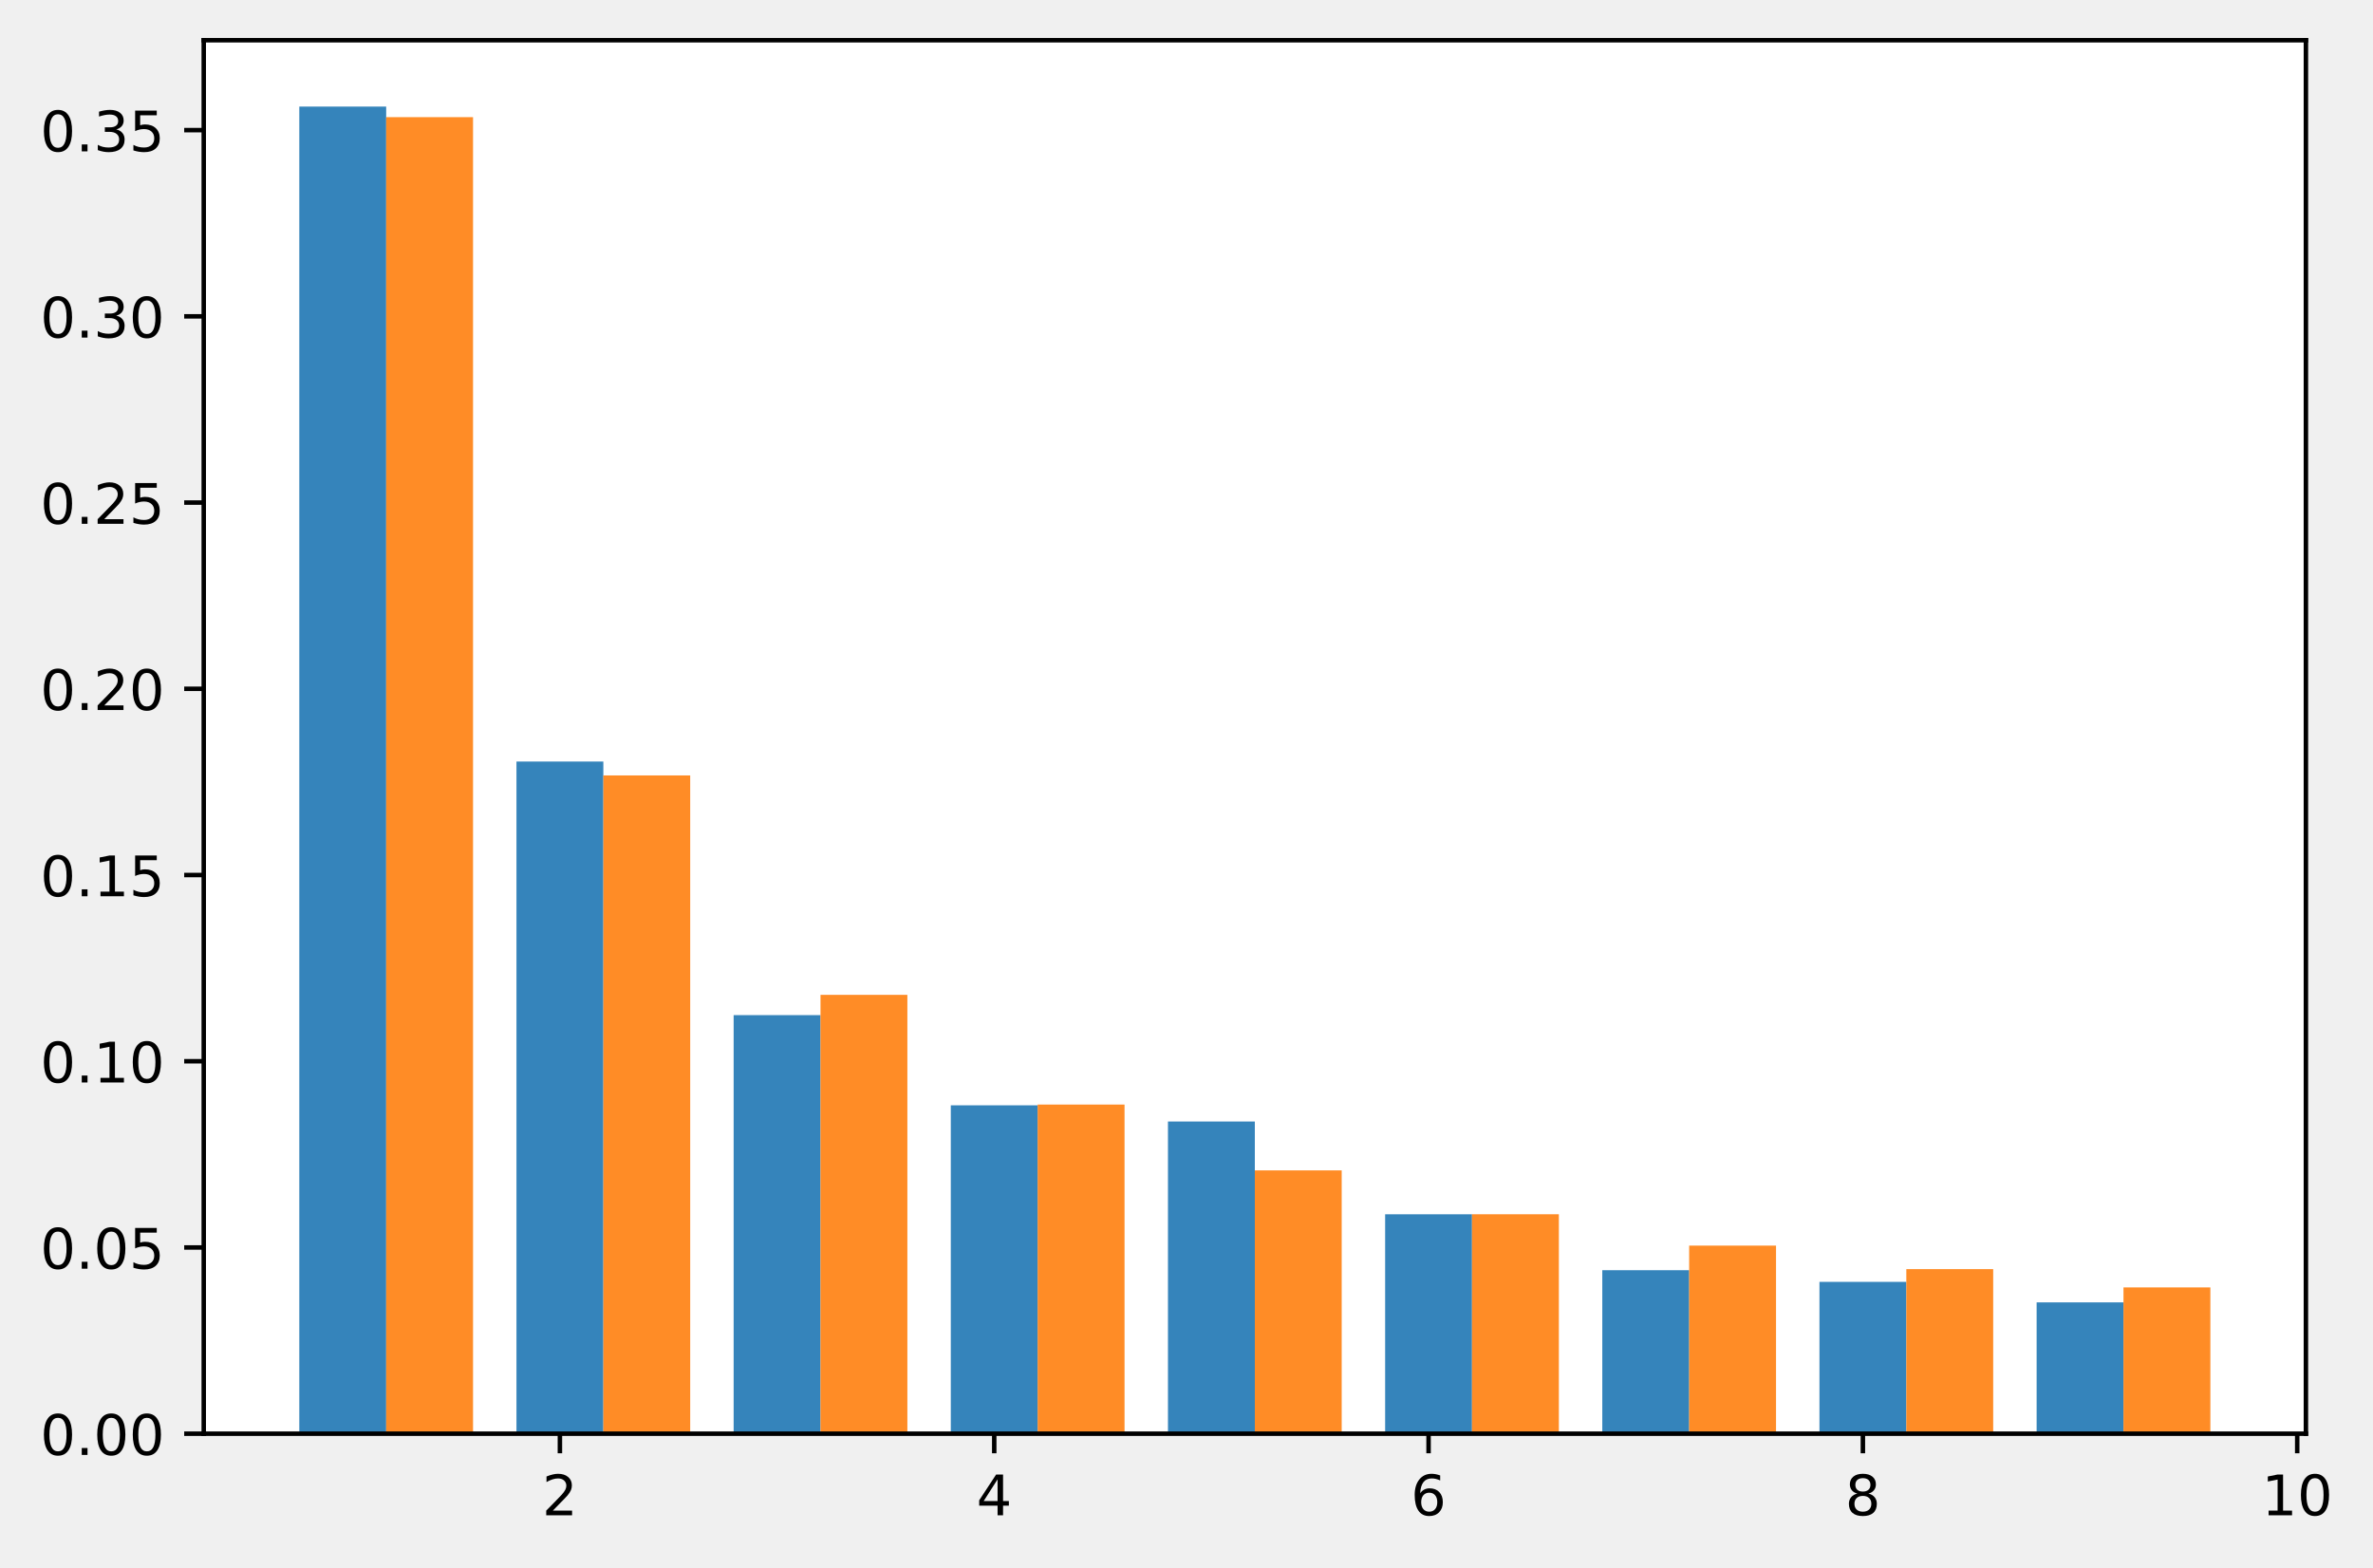
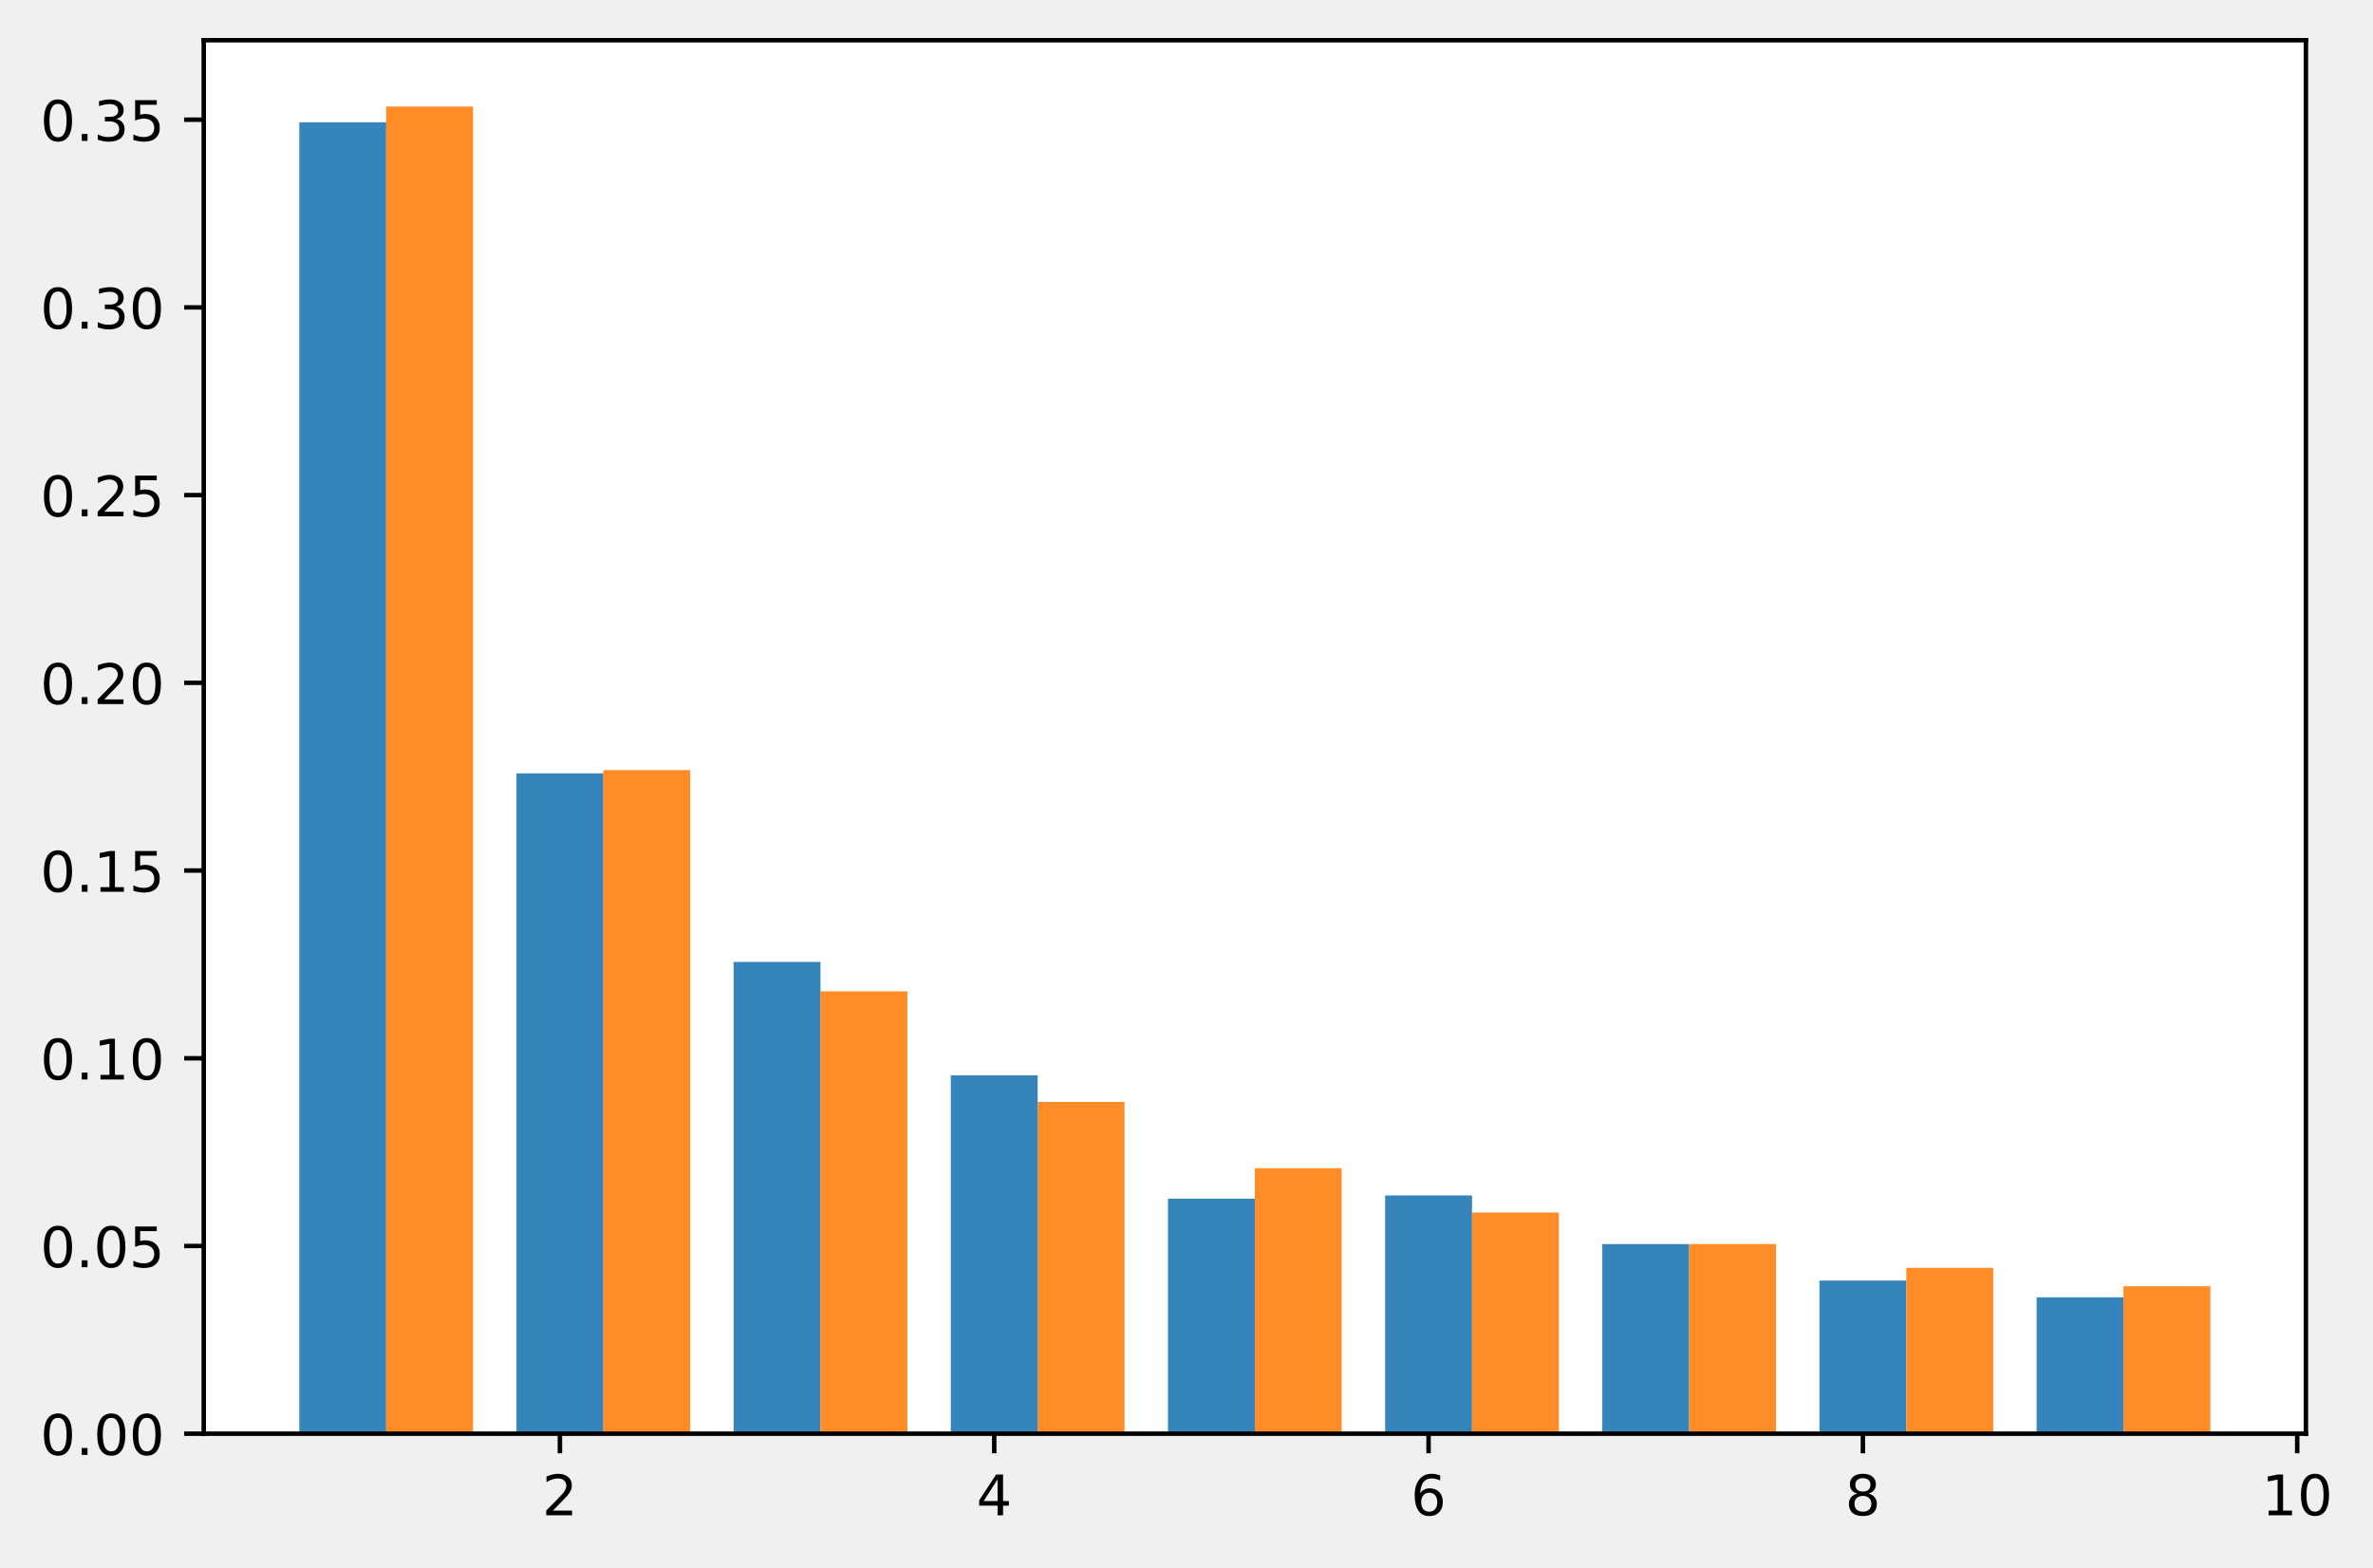
<svg xmlns="http://www.w3.org/2000/svg" xmlns:xlink="http://www.w3.org/1999/xlink" height="280.478pt" version="1.1" viewBox="0 0 424.694 280.478" width="424.694pt">
  <defs>
    <style type="text/css">*{stroke-linecap:butt;stroke-linejoin:round;}</style>
  </defs>
  <g id="figure_1">
    <g id="patch_1">
      <path d="M -0 280.478  L 424.694 280.478  L 424.694 0  L -0 0  z " style="fill:none;" />
    </g>
    <g id="axes_1">
      <g id="patch_2">
        <path d="M 36.466 256.6  L 412.687 256.6  L 412.687 7.2  L 36.466 7.2  z " style="fill:#ffffff;" />
      </g>
      <g id="patch_3">
-         <path clip-path="url(#p2339c30dd7)" d="M 53.567 256.6  L 69.113 256.6  L 69.113 19.076  L 53.567 19.076  z " style="fill:#1f77b4;opacity:0.9;" />
+         <path clip-path="url(#p64c6c765f8)" d="M 53.567 256.6  L 69.113 256.6  L 69.113 21.883  L 53.567 21.883  z " style="fill:#1f77b4;opacity:0.9;" />
      </g>
      <g id="patch_4">
-         <path clip-path="url(#p2339c30dd7)" d="M 92.432 256.6  L 107.979 256.6  L 107.979 136.298  L 92.432 136.298  z " style="fill:#1f77b4;opacity:0.9;" />
+         <path clip-path="url(#p64c6c765f8)" d="M 92.432 256.6  L 107.979 256.6  L 107.979 138.409  L 92.432 138.409  z " style="fill:#1f77b4;opacity:0.9;" />
      </g>
      <g id="patch_5">
-         <path clip-path="url(#p2339c30dd7)" d="M 131.298 256.6  L 146.845 256.6  L 146.845 181.686  L 131.298 181.686  z " style="fill:#1f77b4;opacity:0.9;" />
+         <path clip-path="url(#p64c6c765f8)" d="M 131.298 256.6  L 146.845 256.6  L 146.845 172.164  L 131.298 172.164  z " style="fill:#1f77b4;opacity:0.9;" />
      </g>
      <g id="patch_6">
-         <path clip-path="url(#p2339c30dd7)" d="M 170.164 256.6  L 185.71 256.6  L 185.71 197.827  L 170.164 197.827  z " style="fill:#1f77b4;opacity:0.9;" />
+         <path clip-path="url(#p64c6c765f8)" d="M 170.164 256.6  L 185.71 256.6  L 185.71 192.456  L 170.164 192.456  z " style="fill:#1f77b4;opacity:0.9;" />
      </g>
      <g id="patch_7">
-         <path clip-path="url(#p2339c30dd7)" d="M 209.03 256.6  L 224.576 256.6  L 224.576 200.727  L 209.03 200.727  z " style="fill:#1f77b4;opacity:0.9;" />
+         <path clip-path="url(#p64c6c765f8)" d="M 209.03 256.6  L 224.576 256.6  L 224.576 214.535  L 209.03 214.535  z " style="fill:#1f77b4;opacity:0.9;" />
      </g>
      <g id="patch_8">
-         <path clip-path="url(#p2339c30dd7)" d="M 247.896 256.6  L 263.442 256.6  L 263.442 217.331  L 247.896 217.331  z " style="fill:#1f77b4;opacity:0.9;" />
+         <path clip-path="url(#p64c6c765f8)" d="M 247.896 256.6  L 263.442 256.6  L 263.442 213.958  L 247.896 213.958  z " style="fill:#1f77b4;opacity:0.9;" />
      </g>
      <g id="patch_9">
-         <path clip-path="url(#p2339c30dd7)" d="M 286.761 256.6  L 302.308 256.6  L 302.308 227.339  L 286.761 227.339  z " style="fill:#1f77b4;opacity:0.9;" />
+         <path clip-path="url(#p64c6c765f8)" d="M 286.761 256.6  L 302.308 256.6  L 302.308 222.665  L 286.761 222.665  z " style="fill:#1f77b4;opacity:0.9;" />
      </g>
      <g id="patch_10">
-         <path clip-path="url(#p2339c30dd7)" d="M 325.627 256.6  L 341.174 256.6  L 341.174 229.426  L 325.627 229.426  z " style="fill:#1f77b4;opacity:0.9;" />
+         <path clip-path="url(#p64c6c765f8)" d="M 325.627 256.6  L 341.174 256.6  L 341.174 229.189  L 325.627 229.189  z " style="fill:#1f77b4;opacity:0.9;" />
      </g>
      <g id="patch_11">
-         <path clip-path="url(#p2339c30dd7)" d="M 364.493 256.6  L 380.039 256.6  L 380.039 233.097  L 364.493 233.097  z " style="fill:#1f77b4;opacity:0.9;" />
+         <path clip-path="url(#p64c6c765f8)" d="M 364.493 256.6  L 380.039 256.6  L 380.039 232.193  L 364.493 232.193  z " style="fill:#1f77b4;opacity:0.9;" />
      </g>
      <g id="patch_12">
-         <path clip-path="url(#p2339c30dd7)" d="M 69.113 256.6  L 84.659 256.6  L 84.659 20.969  L 69.113 20.969  z " style="fill:#ff7f0e;opacity:0.9;" />
+         <path clip-path="url(#p64c6c765f8)" d="M 69.113 256.6  L 84.659 256.6  L 84.659 19.076  L 69.113 19.076  z " style="fill:#ff7f0e;opacity:0.9;" />
      </g>
      <g id="patch_13">
-         <path clip-path="url(#p2339c30dd7)" d="M 107.979 256.6  L 123.525 256.6  L 123.525 138.785  L 107.979 138.785  z " style="fill:#ff7f0e;opacity:0.9;" />
+         <path clip-path="url(#p64c6c765f8)" d="M 107.979 256.6  L 123.525 256.6  L 123.525 137.838  L 107.979 137.838  z " style="fill:#ff7f0e;opacity:0.9;" />
      </g>
      <g id="patch_14">
-         <path clip-path="url(#p2339c30dd7)" d="M 146.845 256.6  L 162.391 256.6  L 162.391 178.056  L 146.845 178.056  z " style="fill:#ff7f0e;opacity:0.9;" />
+         <path clip-path="url(#p64c6c765f8)" d="M 146.845 256.6  L 162.391 256.6  L 162.391 177.425  L 146.845 177.425  z " style="fill:#ff7f0e;opacity:0.9;" />
      </g>
      <g id="patch_15">
-         <path clip-path="url(#p2339c30dd7)" d="M 185.71 256.6  L 201.257 256.6  L 201.257 197.692  L 185.71 197.692  z " style="fill:#ff7f0e;opacity:0.9;" />
+         <path clip-path="url(#p64c6c765f8)" d="M 185.71 256.6  L 201.257 256.6  L 201.257 197.219  L 185.71 197.219  z " style="fill:#ff7f0e;opacity:0.9;" />
      </g>
      <g id="patch_16">
-         <path clip-path="url(#p2339c30dd7)" d="M 224.576 256.6  L 240.122 256.6  L 240.122 209.474  L 224.576 209.474  z " style="fill:#ff7f0e;opacity:0.9;" />
+         <path clip-path="url(#p64c6c765f8)" d="M 224.576 256.6  L 240.122 256.6  L 240.122 209.095  L 224.576 209.095  z " style="fill:#ff7f0e;opacity:0.9;" />
      </g>
      <g id="patch_17">
-         <path clip-path="url(#p2339c30dd7)" d="M 263.442 256.6  L 278.988 256.6  L 278.988 217.328  L 263.442 217.328  z " style="fill:#ff7f0e;opacity:0.9;" />
+         <path clip-path="url(#p64c6c765f8)" d="M 263.442 256.6  L 278.988 256.6  L 278.988 217.013  L 263.442 217.013  z " style="fill:#ff7f0e;opacity:0.9;" />
      </g>
      <g id="patch_18">
-         <path clip-path="url(#p2339c30dd7)" d="M 302.308 256.6  L 317.854 256.6  L 317.854 222.938  L 302.308 222.938  z " style="fill:#ff7f0e;opacity:0.9;" />
+         <path clip-path="url(#p64c6c765f8)" d="M 302.308 256.6  L 317.854 256.6  L 317.854 222.668  L 302.308 222.668  z " style="fill:#ff7f0e;opacity:0.9;" />
      </g>
      <g id="patch_19">
-         <path clip-path="url(#p2339c30dd7)" d="M 341.174 256.6  L 356.72 256.6  L 356.72 227.146  L 341.174 227.146  z " style="fill:#ff7f0e;opacity:0.9;" />
+         <path clip-path="url(#p64c6c765f8)" d="M 341.174 256.6  L 356.72 256.6  L 356.72 226.91  L 341.174 226.91  z " style="fill:#ff7f0e;opacity:0.9;" />
      </g>
      <g id="patch_20">
-         <path clip-path="url(#p2339c30dd7)" d="M 380.039 256.6  L 395.586 256.6  L 395.586 230.419  L 380.039 230.419  z " style="fill:#ff7f0e;opacity:0.9;" />
+         <path clip-path="url(#p64c6c765f8)" d="M 380.039 256.6  L 395.586 256.6  L 395.586 230.208  L 380.039 230.208  z " style="fill:#ff7f0e;opacity:0.9;" />
      </g>
      <g id="matplotlib.axis_1">
        <g id="xtick_1">
          <g id="line2d_1">
            <defs>
-               <path d="M 0 0  L 0 3.5  " id="mf2241fdc38" style="stroke:#000000;stroke-width:0.8;" />
+               <path d="M 0 0  L 0 3.5  " id="m14dccf6f83" style="stroke:#000000;stroke-width:0.8;" />
            </defs>
            <g>
-               <use style="stroke:#000000;stroke-width:0.8;" x="100.206" xlink:href="#mf2241fdc38" y="256.6" />
+               <use style="stroke:#000000;stroke-width:0.8;" x="100.206" xlink:href="#m14dccf6f83" y="256.6" />
            </g>
          </g>
          <g id="text_1">
            <g transform="translate(97.02429 271.1984)scale(0.1 -0.1)">
              <defs>
                <path d="M 19.188 8.297  L 53.609 8.297  L 53.609 0  L 7.328 0  L 7.328 8.297  Q 12.938 14.109 22.625 23.891  Q 32.328 33.688 34.812 36.531  Q 39.547 41.844 41.422 45.531  Q 43.312 49.219 43.312 52.781  Q 43.312 58.594 39.234 62.25  Q 35.156 65.922 28.609 65.922  Q 23.969 65.922 18.812 64.312  Q 13.672 62.703 7.812 59.422  L 7.812 69.391  Q 13.766 71.781 18.938 73  Q 24.125 74.219 28.422 74.219  Q 39.75 74.219 46.484 68.547  Q 53.219 62.891 53.219 53.422  Q 53.219 48.922 51.531 44.891  Q 49.859 40.875 45.406 35.406  Q 44.188 33.984 37.641 27.219  Q 31.109 20.453 19.188 8.297  z " id="DejaVuSans-50" />
              </defs>
              <use xlink:href="#DejaVuSans-50" />
            </g>
          </g>
        </g>
        <g id="xtick_2">
          <g id="line2d_2">
            <g>
-               <use style="stroke:#000000;stroke-width:0.8;" x="177.937" xlink:href="#mf2241fdc38" y="256.6" />
+               <use style="stroke:#000000;stroke-width:0.8;" x="177.937" xlink:href="#m14dccf6f83" y="256.6" />
            </g>
          </g>
          <g id="text_2">
            <g transform="translate(174.7559 271.1984)scale(0.1 -0.1)">
              <defs>
                <path d="M 37.797 64.312  L 12.891 25.391  L 37.797 25.391  z M 35.203 72.906  L 47.609 72.906  L 47.609 25.391  L 58.016 25.391  L 58.016 17.188  L 47.609 17.188  L 47.609 0  L 37.797 0  L 37.797 17.188  L 4.891 17.188  L 4.891 26.703  z " id="DejaVuSans-52" />
              </defs>
              <use xlink:href="#DejaVuSans-52" />
            </g>
          </g>
        </g>
        <g id="xtick_3">
          <g id="line2d_3">
            <g>
-               <use style="stroke:#000000;stroke-width:0.8;" x="255.669" xlink:href="#mf2241fdc38" y="256.6" />
+               <use style="stroke:#000000;stroke-width:0.8;" x="255.669" xlink:href="#m14dccf6f83" y="256.6" />
            </g>
          </g>
          <g id="text_3">
            <g transform="translate(252.4875 271.1984)scale(0.1 -0.1)">
              <defs>
                <path d="M 33.016 40.375  Q 26.375 40.375 22.484 35.828  Q 18.609 31.297 18.609 23.391  Q 18.609 15.531 22.484 10.953  Q 26.375 6.391 33.016 6.391  Q 39.656 6.391 43.531 10.953  Q 47.406 15.531 47.406 23.391  Q 47.406 31.297 43.531 35.828  Q 39.656 40.375 33.016 40.375  z M 52.594 71.297  L 52.594 62.312  Q 48.875 64.062 45.094 64.984  Q 41.312 65.922 37.594 65.922  Q 27.828 65.922 22.672 59.328  Q 17.531 52.734 16.797 39.406  Q 19.672 43.656 24.016 45.922  Q 28.375 48.188 33.594 48.188  Q 44.578 48.188 50.953 41.516  Q 57.328 34.859 57.328 23.391  Q 57.328 12.156 50.688 5.359  Q 44.047 -1.422 33.016 -1.422  Q 20.359 -1.422 13.672 8.266  Q 6.984 17.969 6.984 36.375  Q 6.984 53.656 15.188 63.938  Q 23.391 74.219 37.203 74.219  Q 40.922 74.219 44.703 73.484  Q 48.484 72.75 52.594 71.297  z " id="DejaVuSans-54" />
              </defs>
              <use xlink:href="#DejaVuSans-54" />
            </g>
          </g>
        </g>
        <g id="xtick_4">
          <g id="line2d_4">
            <g>
-               <use style="stroke:#000000;stroke-width:0.8;" x="333.4" xlink:href="#mf2241fdc38" y="256.6" />
+               <use style="stroke:#000000;stroke-width:0.8;" x="333.4" xlink:href="#m14dccf6f83" y="256.6" />
            </g>
          </g>
          <g id="text_4">
            <g transform="translate(330.2191 271.1984)scale(0.1 -0.1)">
              <defs>
                <path d="M 31.781 34.625  Q 24.75 34.625 20.719 30.859  Q 16.703 27.094 16.703 20.516  Q 16.703 13.922 20.719 10.156  Q 24.75 6.391 31.781 6.391  Q 38.812 6.391 42.859 10.172  Q 46.922 13.969 46.922 20.516  Q 46.922 27.094 42.891 30.859  Q 38.875 34.625 31.781 34.625  z M 21.922 38.812  Q 15.578 40.375 12.031 44.719  Q 8.5 49.078 8.5 55.328  Q 8.5 64.062 14.719 69.141  Q 20.953 74.219 31.781 74.219  Q 42.672 74.219 48.875 69.141  Q 55.078 64.062 55.078 55.328  Q 55.078 49.078 51.531 44.719  Q 48 40.375 41.703 38.812  Q 48.828 37.156 52.797 32.312  Q 56.781 27.484 56.781 20.516  Q 56.781 9.906 50.312 4.234  Q 43.844 -1.422 31.781 -1.422  Q 19.734 -1.422 13.25 4.234  Q 6.781 9.906 6.781 20.516  Q 6.781 27.484 10.781 32.312  Q 14.797 37.156 21.922 38.812  z M 18.312 54.391  Q 18.312 48.734 21.844 45.562  Q 25.391 42.391 31.781 42.391  Q 38.141 42.391 41.719 45.562  Q 45.312 48.734 45.312 54.391  Q 45.312 60.062 41.719 63.234  Q 38.141 66.406 31.781 66.406  Q 25.391 66.406 21.844 63.234  Q 18.312 60.062 18.312 54.391  z " id="DejaVuSans-56" />
              </defs>
              <use xlink:href="#DejaVuSans-56" />
            </g>
          </g>
        </g>
        <g id="xtick_5">
          <g id="line2d_5">
            <g>
-               <use style="stroke:#000000;stroke-width:0.8;" x="411.132" xlink:href="#mf2241fdc38" y="256.6" />
+               <use style="stroke:#000000;stroke-width:0.8;" x="411.132" xlink:href="#m14dccf6f83" y="256.6" />
            </g>
          </g>
          <g id="text_5">
            <g transform="translate(404.7695 271.1984)scale(0.1 -0.1)">
              <defs>
                <path d="M 12.406 8.297  L 28.516 8.297  L 28.516 63.922  L 10.984 60.406  L 10.984 69.391  L 28.422 72.906  L 38.281 72.906  L 38.281 8.297  L 54.391 8.297  L 54.391 0  L 12.406 0  z " id="DejaVuSans-49" />
                <path d="M 31.781 66.406  Q 24.172 66.406 20.328 58.906  Q 16.5 51.422 16.5 36.375  Q 16.5 21.391 20.328 13.891  Q 24.172 6.391 31.781 6.391  Q 39.453 6.391 43.281 13.891  Q 47.125 21.391 47.125 36.375  Q 47.125 51.422 43.281 58.906  Q 39.453 66.406 31.781 66.406  z M 31.781 74.219  Q 44.047 74.219 50.516 64.516  Q 56.984 54.828 56.984 36.375  Q 56.984 17.969 50.516 8.266  Q 44.047 -1.422 31.781 -1.422  Q 19.531 -1.422 13.062 8.266  Q 6.594 17.969 6.594 36.375  Q 6.594 54.828 13.062 64.516  Q 19.531 74.219 31.781 74.219  z " id="DejaVuSans-48" />
              </defs>
              <use xlink:href="#DejaVuSans-49" />
              <use x="63.623" xlink:href="#DejaVuSans-48" />
            </g>
          </g>
        </g>
      </g>
      <g id="matplotlib.axis_2">
        <g id="ytick_1">
          <g id="line2d_6">
            <defs>
-               <path d="M 0 0  L -3.5 0  " id="m301aad1e6c" style="stroke:#000000;stroke-width:0.8;" />
+               <path d="M 0 0  L -3.5 0  " id="mb277878d62" style="stroke:#000000;stroke-width:0.8;" />
            </defs>
            <g>
-               <use style="stroke:#000000;stroke-width:0.8;" x="36.466" xlink:href="#m301aad1e6c" y="256.6" />
+               <use style="stroke:#000000;stroke-width:0.8;" x="36.466" xlink:href="#mb277878d62" y="256.6" />
            </g>
          </g>
          <g id="text_6">
            <g transform="translate(7.2 260.3992)scale(0.1 -0.1)">
              <defs>
                <path d="M 10.688 12.406  L 21 12.406  L 21 0  L 10.688 0  z " id="DejaVuSans-46" />
              </defs>
              <use xlink:href="#DejaVuSans-48" />
              <use x="63.623" xlink:href="#DejaVuSans-46" />
              <use x="95.41" xlink:href="#DejaVuSans-48" />
              <use x="159.033" xlink:href="#DejaVuSans-48" />
            </g>
          </g>
        </g>
        <g id="ytick_2">
          <g id="line2d_7">
            <g>
-               <use style="stroke:#000000;stroke-width:0.8;" x="36.466" xlink:href="#m301aad1e6c" y="223.27" />
+               <use style="stroke:#000000;stroke-width:0.8;" x="36.466" xlink:href="#mb277878d62" y="223.003" />
            </g>
          </g>
          <g id="text_7">
-             <g transform="translate(7.2 227.0696)scale(0.1 -0.1)">
+             <g transform="translate(7.2 226.8019)scale(0.1 -0.1)">
              <defs>
                <path d="M 10.797 72.906  L 49.516 72.906  L 49.516 64.594  L 19.828 64.594  L 19.828 46.734  Q 21.969 47.469 24.109 47.828  Q 26.266 48.188 28.422 48.188  Q 40.625 48.188 47.75 41.5  Q 54.891 34.812 54.891 23.391  Q 54.891 11.625 47.562 5.094  Q 40.234 -1.422 26.906 -1.422  Q 22.312 -1.422 17.547 -0.641  Q 12.797 0.141 7.719 1.703  L 7.719 11.625  Q 12.109 9.234 16.797 8.062  Q 21.484 6.891 26.703 6.891  Q 35.156 6.891 40.078 11.328  Q 45.016 15.766 45.016 23.391  Q 45.016 31 40.078 35.438  Q 35.156 39.891 26.703 39.891  Q 22.75 39.891 18.812 39.016  Q 14.891 38.141 10.797 36.281  z " id="DejaVuSans-53" />
              </defs>
              <use xlink:href="#DejaVuSans-48" />
              <use x="63.623" xlink:href="#DejaVuSans-46" />
              <use x="95.41" xlink:href="#DejaVuSans-48" />
              <use x="159.033" xlink:href="#DejaVuSans-53" />
            </g>
          </g>
        </g>
        <g id="ytick_3">
          <g id="line2d_8">
            <g>
-               <use style="stroke:#000000;stroke-width:0.8;" x="36.466" xlink:href="#m301aad1e6c" y="189.941" />
+               <use style="stroke:#000000;stroke-width:0.8;" x="36.466" xlink:href="#mb277878d62" y="189.405" />
            </g>
          </g>
          <g id="text_8">
-             <g transform="translate(7.2 193.74)scale(0.1 -0.1)">
+             <g transform="translate(7.2 193.2045)scale(0.1 -0.1)">
              <use xlink:href="#DejaVuSans-48" />
              <use x="63.623" xlink:href="#DejaVuSans-46" />
              <use x="95.41" xlink:href="#DejaVuSans-49" />
              <use x="159.033" xlink:href="#DejaVuSans-48" />
            </g>
          </g>
        </g>
        <g id="ytick_4">
          <g id="line2d_9">
            <g>
-               <use style="stroke:#000000;stroke-width:0.8;" x="36.466" xlink:href="#m301aad1e6c" y="156.611" />
+               <use style="stroke:#000000;stroke-width:0.8;" x="36.466" xlink:href="#mb277878d62" y="155.808" />
            </g>
          </g>
          <g id="text_9">
-             <g transform="translate(7.2 160.4104)scale(0.1 -0.1)">
+             <g transform="translate(7.2 159.6071)scale(0.1 -0.1)">
              <use xlink:href="#DejaVuSans-48" />
              <use x="63.623" xlink:href="#DejaVuSans-46" />
              <use x="95.41" xlink:href="#DejaVuSans-49" />
              <use x="159.033" xlink:href="#DejaVuSans-53" />
            </g>
          </g>
        </g>
        <g id="ytick_5">
          <g id="line2d_10">
            <g>
-               <use style="stroke:#000000;stroke-width:0.8;" x="36.466" xlink:href="#m301aad1e6c" y="123.282" />
+               <use style="stroke:#000000;stroke-width:0.8;" x="36.466" xlink:href="#mb277878d62" y="122.211" />
            </g>
          </g>
          <g id="text_10">
-             <g transform="translate(7.2 127.0807)scale(0.1 -0.1)">
+             <g transform="translate(7.2 126.0098)scale(0.1 -0.1)">
              <use xlink:href="#DejaVuSans-48" />
              <use x="63.623" xlink:href="#DejaVuSans-46" />
              <use x="95.41" xlink:href="#DejaVuSans-50" />
              <use x="159.033" xlink:href="#DejaVuSans-48" />
            </g>
          </g>
        </g>
        <g id="ytick_6">
          <g id="line2d_11">
            <g>
-               <use style="stroke:#000000;stroke-width:0.8;" x="36.466" xlink:href="#m301aad1e6c" y="89.952" />
+               <use style="stroke:#000000;stroke-width:0.8;" x="36.466" xlink:href="#mb277878d62" y="88.613" />
            </g>
          </g>
          <g id="text_11">
-             <g transform="translate(7.2 93.75113)scale(0.1 -0.1)">
+             <g transform="translate(7.2 92.41239)scale(0.1 -0.1)">
              <use xlink:href="#DejaVuSans-48" />
              <use x="63.623" xlink:href="#DejaVuSans-46" />
              <use x="95.41" xlink:href="#DejaVuSans-50" />
              <use x="159.033" xlink:href="#DejaVuSans-53" />
            </g>
          </g>
        </g>
        <g id="ytick_7">
          <g id="line2d_12">
            <g>
-               <use style="stroke:#000000;stroke-width:0.8;" x="36.466" xlink:href="#m301aad1e6c" y="56.622" />
+               <use style="stroke:#000000;stroke-width:0.8;" x="36.466" xlink:href="#mb277878d62" y="55.016" />
            </g>
          </g>
          <g id="text_12">
-             <g transform="translate(7.2 60.42151)scale(0.1 -0.1)">
+             <g transform="translate(7.2 58.81502)scale(0.1 -0.1)">
              <defs>
                <path d="M 40.578 39.312  Q 47.656 37.797 51.625 33  Q 55.609 28.219 55.609 21.188  Q 55.609 10.406 48.188 4.484  Q 40.766 -1.422 27.094 -1.422  Q 22.516 -1.422 17.656 -0.516  Q 12.797 0.391 7.625 2.203  L 7.625 11.719  Q 11.719 9.328 16.594 8.109  Q 21.484 6.891 26.812 6.891  Q 36.078 6.891 40.938 10.547  Q 45.797 14.203 45.797 21.188  Q 45.797 27.641 41.281 31.266  Q 36.766 34.906 28.719 34.906  L 20.219 34.906  L 20.219 43.016  L 29.109 43.016  Q 36.375 43.016 40.234 45.922  Q 44.094 48.828 44.094 54.297  Q 44.094 59.906 40.109 62.906  Q 36.141 65.922 28.719 65.922  Q 24.656 65.922 20.016 65.031  Q 15.375 64.156 9.812 62.312  L 9.812 71.094  Q 15.438 72.656 20.344 73.438  Q 25.25 74.219 29.594 74.219  Q 40.828 74.219 47.359 69.109  Q 53.906 64.016 53.906 55.328  Q 53.906 49.266 50.438 45.094  Q 46.969 40.922 40.578 39.312  z " id="DejaVuSans-51" />
              </defs>
              <use xlink:href="#DejaVuSans-48" />
              <use x="63.623" xlink:href="#DejaVuSans-46" />
              <use x="95.41" xlink:href="#DejaVuSans-51" />
              <use x="159.033" xlink:href="#DejaVuSans-48" />
            </g>
          </g>
        </g>
        <g id="ytick_8">
          <g id="line2d_13">
            <g>
-               <use style="stroke:#000000;stroke-width:0.8;" x="36.466" xlink:href="#m301aad1e6c" y="23.293" />
+               <use style="stroke:#000000;stroke-width:0.8;" x="36.466" xlink:href="#mb277878d62" y="21.418" />
            </g>
          </g>
          <g id="text_13">
-             <g transform="translate(7.2 27.0919)scale(0.1 -0.1)">
+             <g transform="translate(7.2 25.21766)scale(0.1 -0.1)">
              <use xlink:href="#DejaVuSans-48" />
              <use x="63.623" xlink:href="#DejaVuSans-46" />
              <use x="95.41" xlink:href="#DejaVuSans-51" />
              <use x="159.033" xlink:href="#DejaVuSans-53" />
            </g>
          </g>
        </g>
      </g>
      <g id="patch_21">
        <path d="M 36.466 256.6  L 36.466 7.2  " style="fill:none;stroke:#000000;stroke-linecap:square;stroke-linejoin:miter;stroke-width:0.8;" />
      </g>
      <g id="patch_22">
        <path d="M 412.687 256.6  L 412.687 7.2  " style="fill:none;stroke:#000000;stroke-linecap:square;stroke-linejoin:miter;stroke-width:0.8;" />
      </g>
      <g id="patch_23">
        <path d="M 36.466 256.6  L 412.687 256.6  " style="fill:none;stroke:#000000;stroke-linecap:square;stroke-linejoin:miter;stroke-width:0.8;" />
      </g>
      <g id="patch_24">
        <path d="M 36.466 7.2  L 412.687 7.2  " style="fill:none;stroke:#000000;stroke-linecap:square;stroke-linejoin:miter;stroke-width:0.8;" />
      </g>
    </g>
  </g>
  <defs>
-     <clipPath id="p2339c30dd7">
+     <clipPath id="p64c6c765f8">
      <rect height="249.4" width="376.221" x="36.466" y="7.2" />
    </clipPath>
  </defs>
</svg>
